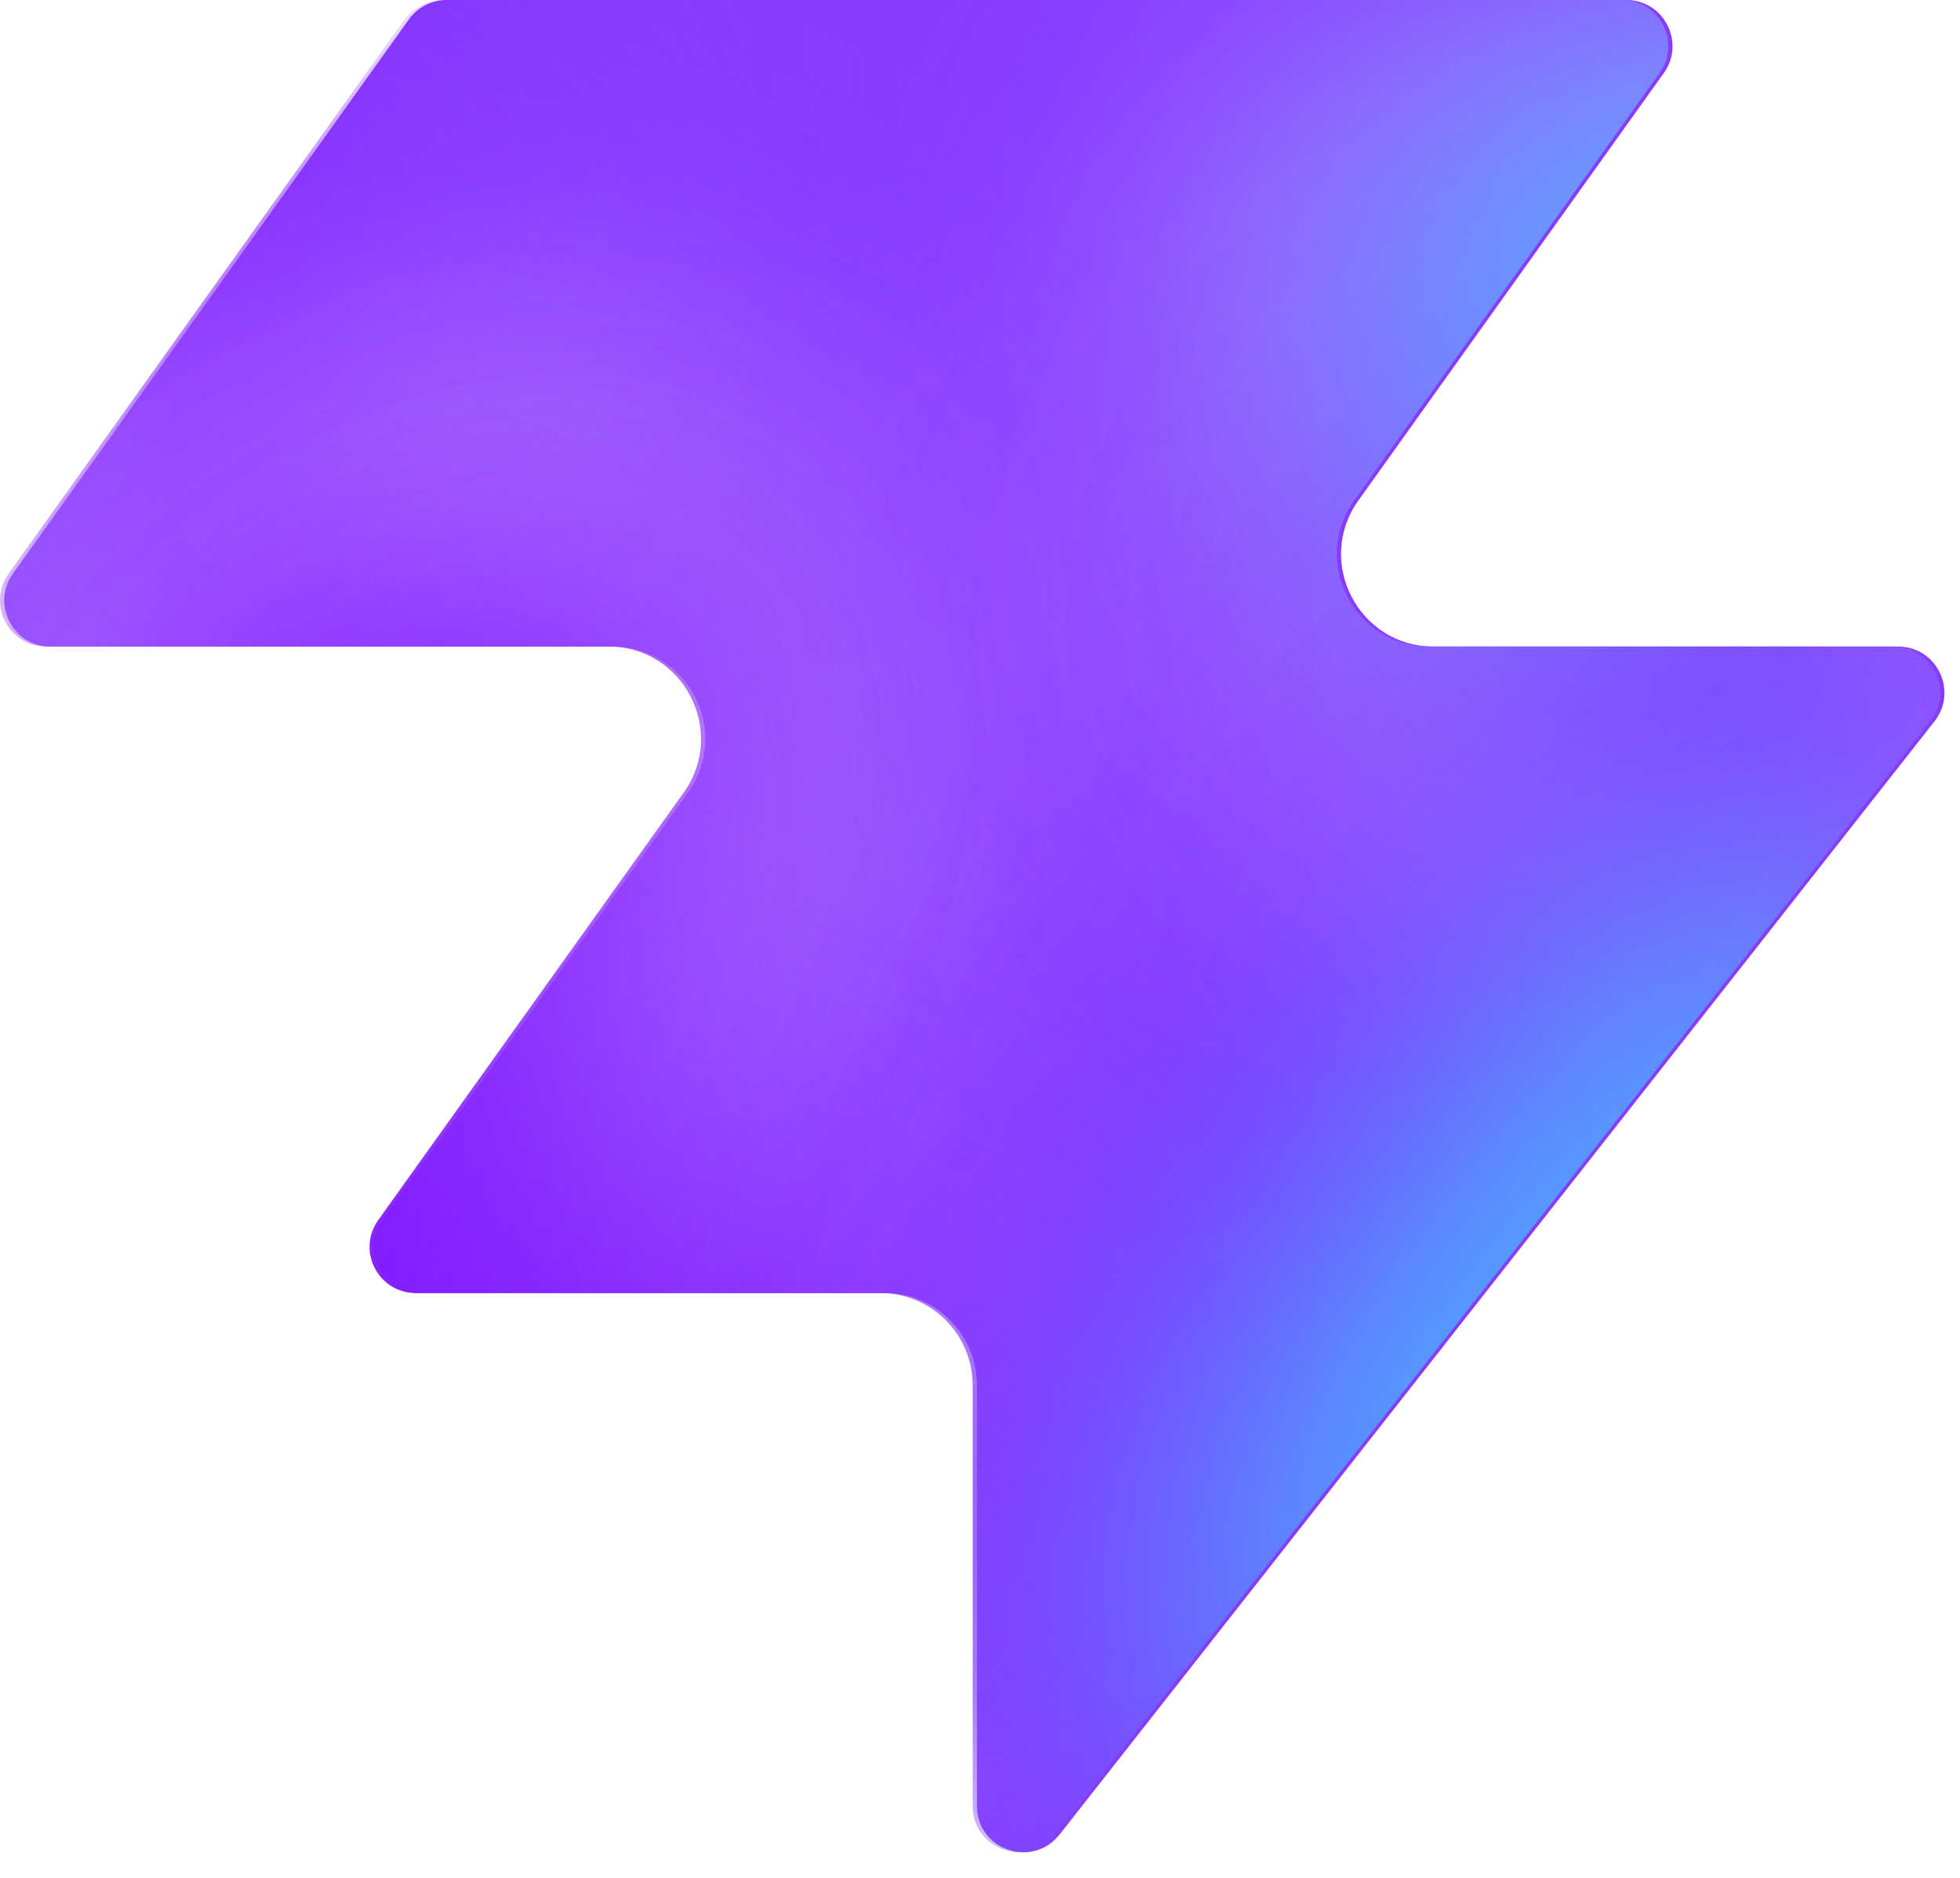
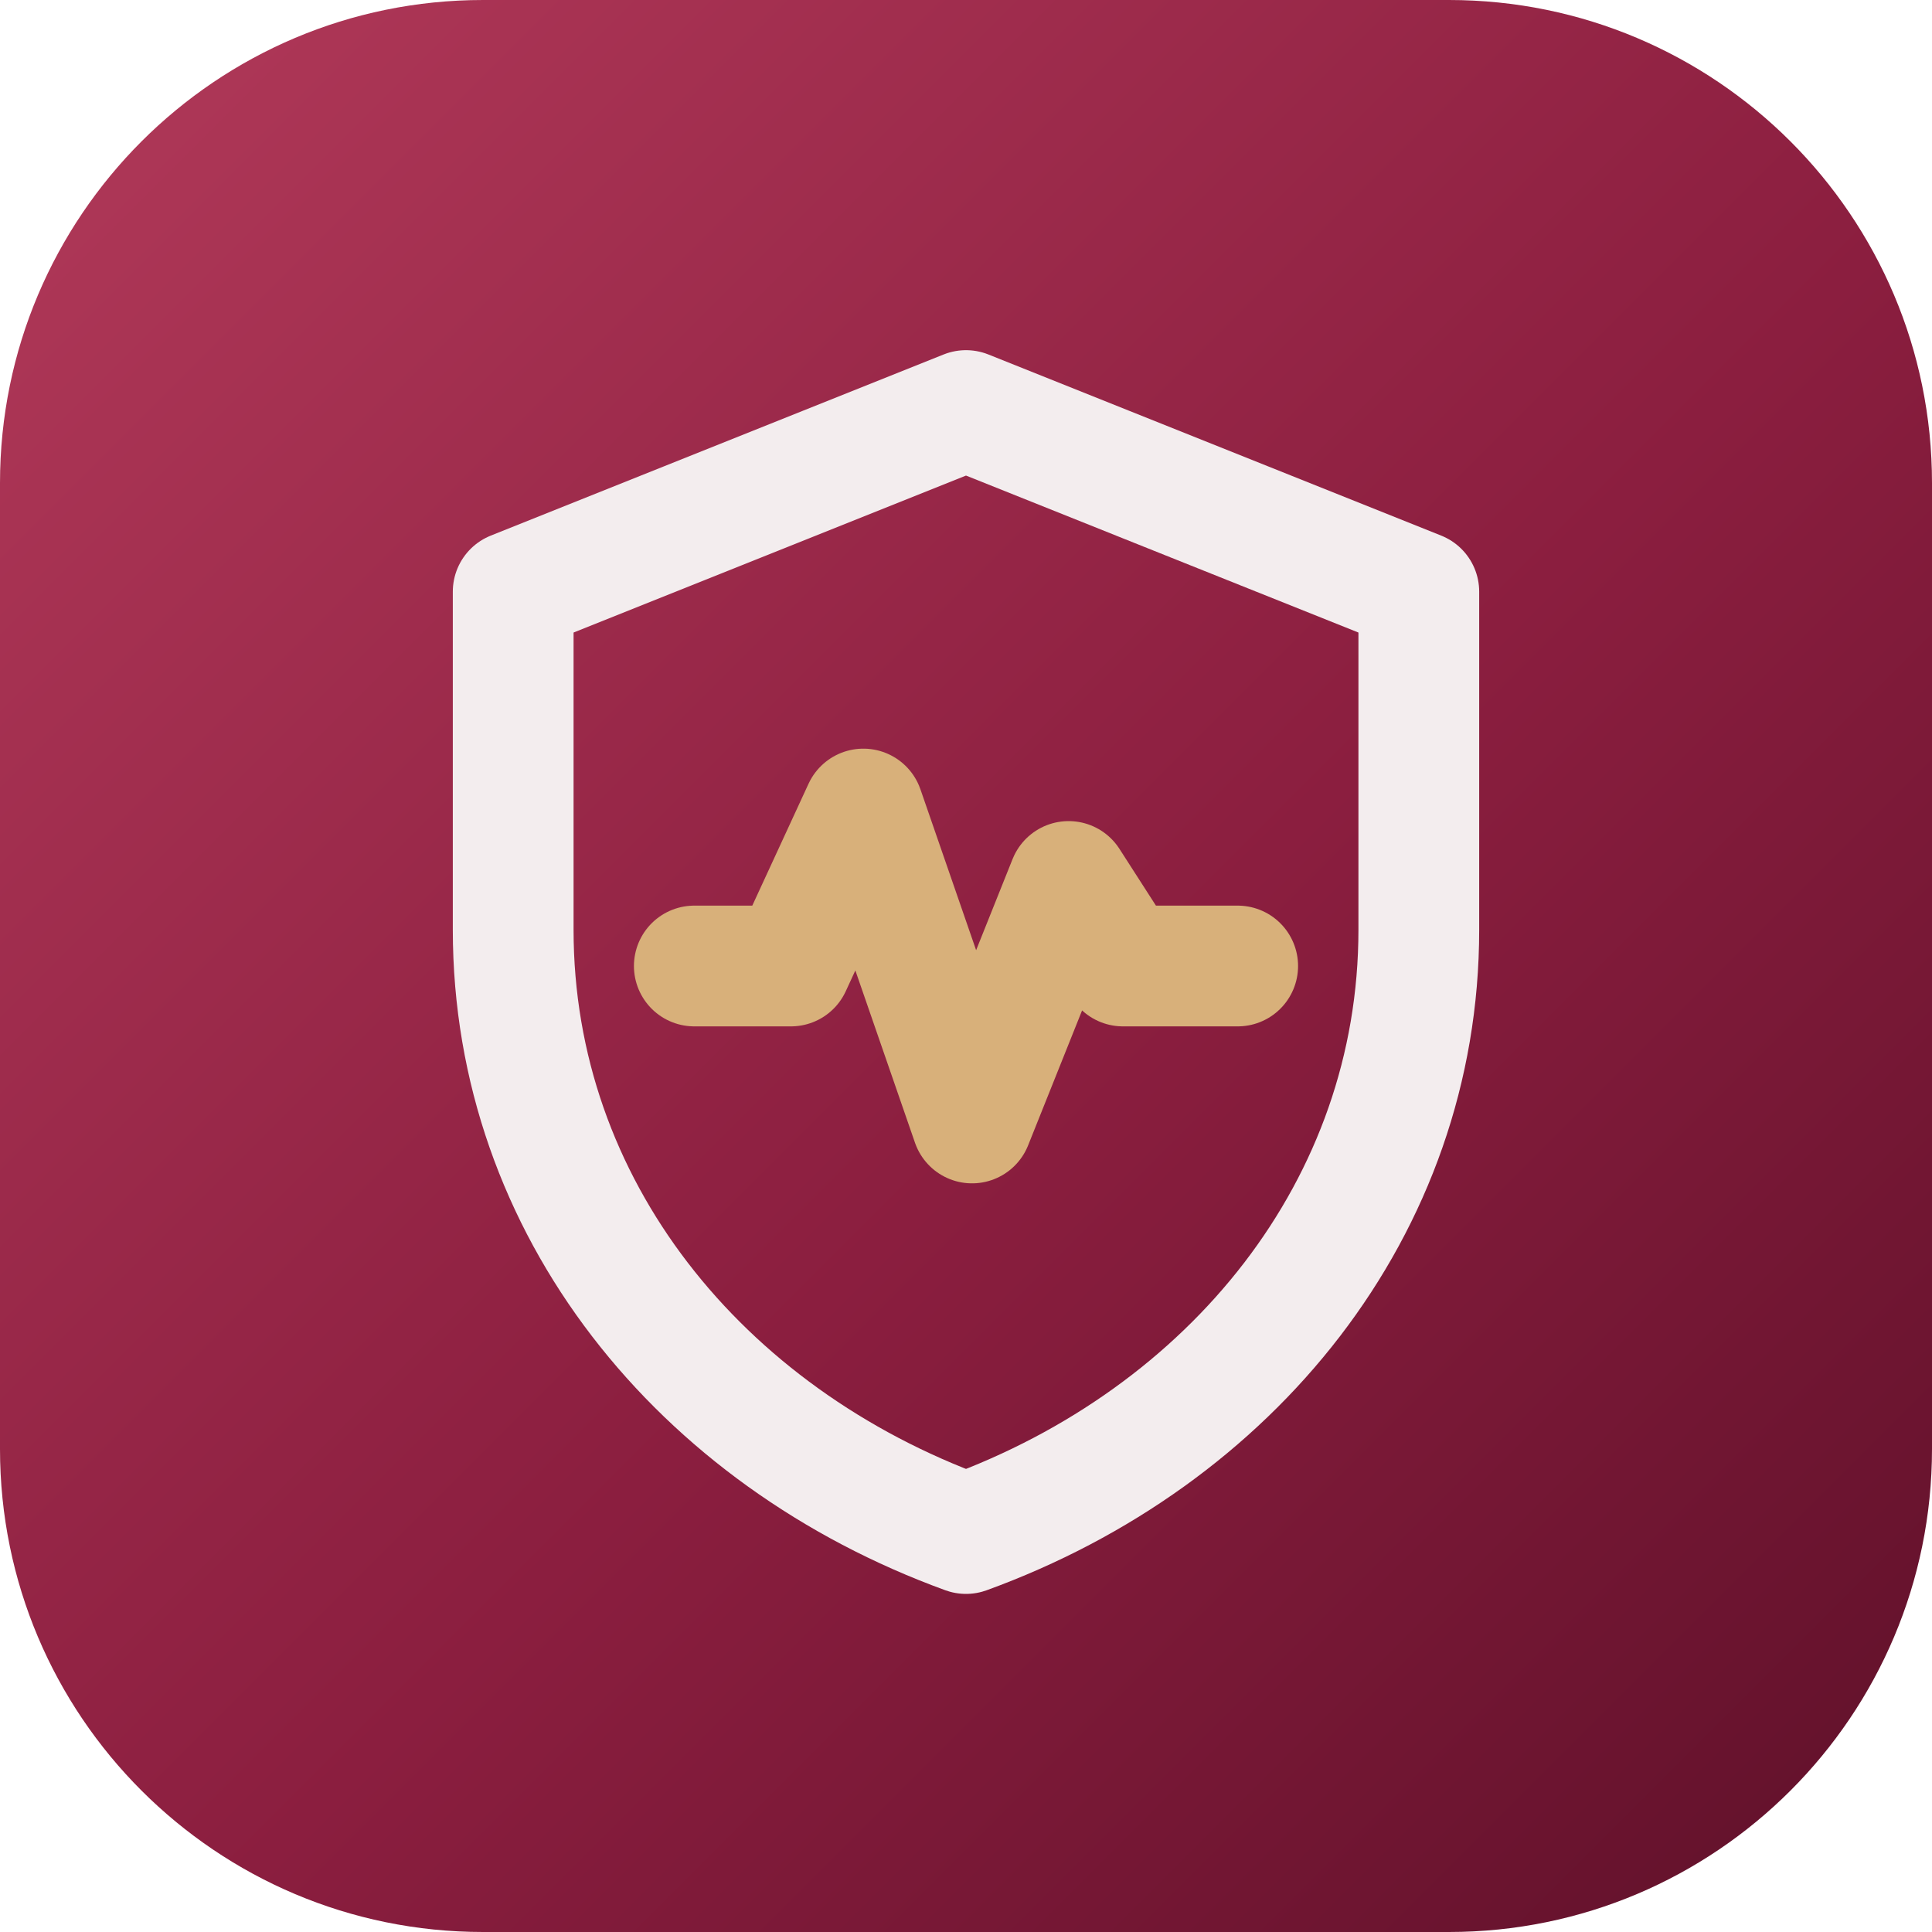
- <svg xmlns="http://www.w3.org/2000/svg" width="48" height="46" fill="none" viewBox="0 0 48 46">
-   <path fill="#863bff" d="M25.946 44.938c-.664.845-2.021.375-2.021-.698V33.937a2.26 2.26 0 0 0-2.262-2.262H10.287c-.92 0-1.456-1.04-.92-1.788l7.48-10.471c1.07-1.497 0-3.578-1.842-3.578H1.237c-.92 0-1.456-1.04-.92-1.788L10.013.474c.214-.297.556-.474.92-.474h28.894c.92 0 1.456 1.04.92 1.788l-7.48 10.471c-1.07 1.498 0 3.579 1.842 3.579h11.377c.943 0 1.473 1.088.89 1.83L25.947 44.94z" style="fill:#863bff;fill:color(display-p3 .525 .23 1);fill-opacity:1" />
-   <mask id="a" width="48" height="46" x="0" y="0" maskUnits="userSpaceOnUse" style="mask-type:alpha">
-     <path fill="#000" d="M25.842 44.938c-.664.844-2.021.375-2.021-.698V33.937a2.26 2.26 0 0 0-2.262-2.262H10.183c-.92 0-1.456-1.04-.92-1.788l7.48-10.471c1.07-1.498 0-3.579-1.842-3.579H1.133c-.92 0-1.456-1.04-.92-1.787L9.91.473c.214-.297.556-.474.92-.474h28.894c.92 0 1.456 1.04.92 1.788l-7.48 10.471c-1.07 1.498 0 3.578 1.842 3.578h11.377c.943 0 1.473 1.088.89 1.832L25.843 44.94z" style="fill:#000;fill-opacity:1" />
-   </mask>
-   <g mask="url(#a)">
-     <g filter="url(#b)">
-       <ellipse cx="5.508" cy="14.704" fill="#ede6ff" rx="5.508" ry="14.704" style="fill:#ede6ff;fill:color(display-p3 .927 .903 1);fill-opacity:1" transform="matrix(.00324 1 1 -.00324 -4.47 31.516)" />
-     </g>
-     <g filter="url(#c)">
-       <ellipse cx="10.399" cy="29.851" fill="#ede6ff" rx="10.399" ry="29.851" style="fill:#ede6ff;fill:color(display-p3 .927 .903 1);fill-opacity:1" transform="matrix(.00324 1 1 -.00324 -39.328 7.883)" />
-     </g>
-     <g filter="url(#d)">
-       <ellipse cx="5.508" cy="30.487" fill="#7e14ff" rx="5.508" ry="30.487" style="fill:#7e14ff;fill:color(display-p3 .492 .077 1);fill-opacity:1" transform="rotate(89.814 -25.913 -14.639)scale(1 -1)" />
-     </g>
-     <g filter="url(#e)">
-       <ellipse cx="5.508" cy="30.599" fill="#7e14ff" rx="5.508" ry="30.599" style="fill:#7e14ff;fill:color(display-p3 .492 .077 1);fill-opacity:1" transform="rotate(89.814 -32.644 -3.334)scale(1 -1)" />
-     </g>
-     <g filter="url(#f)">
-       <ellipse cx="5.508" cy="30.599" fill="#7e14ff" rx="5.508" ry="30.599" style="fill:#7e14ff;fill:color(display-p3 .492 .077 1);fill-opacity:1" transform="matrix(.00324 1 1 -.00324 -34.34 30.47)" />
-     </g>
-     <g filter="url(#g)">
-       <ellipse cx="14.072" cy="22.078" fill="#ede6ff" rx="14.072" ry="22.078" style="fill:#ede6ff;fill:color(display-p3 .927 .903 1);fill-opacity:1" transform="rotate(93.35 24.506 48.493)scale(-1 1)" />
-     </g>
-     <g filter="url(#h)">
-       <ellipse cx="3.47" cy="21.501" fill="#7e14ff" rx="3.47" ry="21.501" style="fill:#7e14ff;fill:color(display-p3 .492 .077 1);fill-opacity:1" transform="rotate(89.009 28.708 47.59)scale(-1 1)" />
-     </g>
-     <g filter="url(#i)">
-       <ellipse cx="3.47" cy="21.501" fill="#7e14ff" rx="3.47" ry="21.501" style="fill:#7e14ff;fill:color(display-p3 .492 .077 1);fill-opacity:1" transform="rotate(89.009 28.708 47.59)scale(-1 1)" />
-     </g>
-     <g filter="url(#j)">
-       <ellipse cx=".387" cy="8.972" fill="#7e14ff" rx="4.407" ry="29.108" style="fill:#7e14ff;fill:color(display-p3 .492 .077 1);fill-opacity:1" transform="rotate(39.51 .387 8.972)" />
-     </g>
-     <g filter="url(#k)">
-       <ellipse cx="47.523" cy="-6.092" fill="#7e14ff" rx="4.407" ry="29.108" style="fill:#7e14ff;fill:color(display-p3 .492 .077 1);fill-opacity:1" transform="rotate(37.892 47.523 -6.092)" />
-     </g>
-     <g filter="url(#l)">
-       <ellipse cx="41.412" cy="6.333" fill="#47bfff" rx="5.971" ry="9.665" style="fill:#47bfff;fill:color(display-p3 .28 .748 1);fill-opacity:1" transform="rotate(37.892 41.412 6.333)" />
-     </g>
-     <g filter="url(#m)">
-       <ellipse cx="-1.879" cy="38.332" fill="#7e14ff" rx="4.407" ry="29.108" style="fill:#7e14ff;fill:color(display-p3 .492 .077 1);fill-opacity:1" transform="rotate(37.892 -1.88 38.332)" />
-     </g>
-     <g filter="url(#n)">
-       <ellipse cx="-1.879" cy="38.332" fill="#7e14ff" rx="4.407" ry="29.108" style="fill:#7e14ff;fill:color(display-p3 .492 .077 1);fill-opacity:1" transform="rotate(37.892 -1.88 38.332)" />
-     </g>
-     <g filter="url(#o)">
-       <ellipse cx="35.651" cy="29.907" fill="#7e14ff" rx="4.407" ry="29.108" style="fill:#7e14ff;fill:color(display-p3 .492 .077 1);fill-opacity:1" transform="rotate(37.892 35.651 29.907)" />
-     </g>
-     <g filter="url(#p)">
-       <ellipse cx="38.418" cy="32.4" fill="#47bfff" rx="5.971" ry="15.297" style="fill:#47bfff;fill:color(display-p3 .28 .748 1);fill-opacity:1" transform="rotate(37.892 38.418 32.4)" />
-     </g>
+ <svg xmlns="http://www.w3.org/2000/svg" viewBox="0 0 32 32">
+   <defs>
+     <linearGradient id="g" x1="0" y1="0" x2="1" y2="1">
+       <stop offset="0" stop-color="#b23a5a" />
+       <stop offset=".55" stop-color="#8b1e3f" />
+       <stop offset="1" stop-color="#5e1029" />
+     </linearGradient>
+   </defs>
+   <rect width="32" height="32" rx="8" fill="url(#g)" />
+   <g fill="none" stroke-linecap="round" stroke-linejoin="round" stroke-width="2" transform="translate(4 4)">
+     <path d="M12 2.8l7.5 3v5.6c0 4.6-3.1 8.4-7.5 10-4.4-1.6-7.5-5.4-7.5-10V5.8l7.5-3z" stroke="#f3edee" />
+     <path d="M7.5 12h1.6l1.2-2.6 1.8 5.2 1.6-4 .9 1.4h1.9" stroke="#d8b07a" />
  </g>
-   <defs>
-     <filter id="b" width="60.045" height="41.654" x="-19.77" y="16.149" color-interpolation-filters="sRGB" filterUnits="userSpaceOnUse">
-       <feFlood flood-opacity="0" result="BackgroundImageFix" />
-       <feBlend in="SourceGraphic" in2="BackgroundImageFix" result="shape" />
-       <feGaussianBlur result="effect1_foregroundBlur_2002_17158" stdDeviation="7.659" />
-     </filter>
-     <filter id="c" width="90.34" height="51.437" x="-54.613" y="-7.533" color-interpolation-filters="sRGB" filterUnits="userSpaceOnUse">
-       <feFlood flood-opacity="0" result="BackgroundImageFix" />
-       <feBlend in="SourceGraphic" in2="BackgroundImageFix" result="shape" />
-       <feGaussianBlur result="effect1_foregroundBlur_2002_17158" stdDeviation="7.659" />
-     </filter>
-     <filter id="d" width="79.355" height="29.4" x="-49.64" y="2.03" color-interpolation-filters="sRGB" filterUnits="userSpaceOnUse">
-       <feFlood flood-opacity="0" result="BackgroundImageFix" />
-       <feBlend in="SourceGraphic" in2="BackgroundImageFix" result="shape" />
-       <feGaussianBlur result="effect1_foregroundBlur_2002_17158" stdDeviation="4.596" />
-     </filter>
-     <filter id="e" width="79.579" height="29.4" x="-45.045" y="20.029" color-interpolation-filters="sRGB" filterUnits="userSpaceOnUse">
-       <feFlood flood-opacity="0" result="BackgroundImageFix" />
-       <feBlend in="SourceGraphic" in2="BackgroundImageFix" result="shape" />
-       <feGaussianBlur result="effect1_foregroundBlur_2002_17158" stdDeviation="4.596" />
-     </filter>
-     <filter id="f" width="79.579" height="29.4" x="-43.513" y="21.178" color-interpolation-filters="sRGB" filterUnits="userSpaceOnUse">
-       <feFlood flood-opacity="0" result="BackgroundImageFix" />
-       <feBlend in="SourceGraphic" in2="BackgroundImageFix" result="shape" />
-       <feGaussianBlur result="effect1_foregroundBlur_2002_17158" stdDeviation="4.596" />
-     </filter>
-     <filter id="g" width="74.749" height="58.852" x="15.756" y="-17.901" color-interpolation-filters="sRGB" filterUnits="userSpaceOnUse">
-       <feFlood flood-opacity="0" result="BackgroundImageFix" />
-       <feBlend in="SourceGraphic" in2="BackgroundImageFix" result="shape" />
-       <feGaussianBlur result="effect1_foregroundBlur_2002_17158" stdDeviation="7.659" />
-     </filter>
-     <filter id="h" width="61.377" height="25.362" x="23.548" y="2.284" color-interpolation-filters="sRGB" filterUnits="userSpaceOnUse">
-       <feFlood flood-opacity="0" result="BackgroundImageFix" />
-       <feBlend in="SourceGraphic" in2="BackgroundImageFix" result="shape" />
-       <feGaussianBlur result="effect1_foregroundBlur_2002_17158" stdDeviation="4.596" />
-     </filter>
-     <filter id="i" width="61.377" height="25.362" x="23.548" y="2.284" color-interpolation-filters="sRGB" filterUnits="userSpaceOnUse">
-       <feFlood flood-opacity="0" result="BackgroundImageFix" />
-       <feBlend in="SourceGraphic" in2="BackgroundImageFix" result="shape" />
-       <feGaussianBlur result="effect1_foregroundBlur_2002_17158" stdDeviation="4.596" />
-     </filter>
-     <filter id="j" width="56.045" height="63.649" x="-27.636" y="-22.853" color-interpolation-filters="sRGB" filterUnits="userSpaceOnUse">
-       <feFlood flood-opacity="0" result="BackgroundImageFix" />
-       <feBlend in="SourceGraphic" in2="BackgroundImageFix" result="shape" />
-       <feGaussianBlur result="effect1_foregroundBlur_2002_17158" stdDeviation="4.596" />
-     </filter>
-     <filter id="k" width="54.814" height="64.646" x="20.116" y="-38.415" color-interpolation-filters="sRGB" filterUnits="userSpaceOnUse">
-       <feFlood flood-opacity="0" result="BackgroundImageFix" />
-       <feBlend in="SourceGraphic" in2="BackgroundImageFix" result="shape" />
-       <feGaussianBlur result="effect1_foregroundBlur_2002_17158" stdDeviation="4.596" />
-     </filter>
-     <filter id="l" width="33.541" height="35.313" x="24.641" y="-11.323" color-interpolation-filters="sRGB" filterUnits="userSpaceOnUse">
-       <feFlood flood-opacity="0" result="BackgroundImageFix" />
-       <feBlend in="SourceGraphic" in2="BackgroundImageFix" result="shape" />
-       <feGaussianBlur result="effect1_foregroundBlur_2002_17158" stdDeviation="4.596" />
-     </filter>
-     <filter id="m" width="54.814" height="64.646" x="-29.286" y="6.009" color-interpolation-filters="sRGB" filterUnits="userSpaceOnUse">
-       <feFlood flood-opacity="0" result="BackgroundImageFix" />
-       <feBlend in="SourceGraphic" in2="BackgroundImageFix" result="shape" />
-       <feGaussianBlur result="effect1_foregroundBlur_2002_17158" stdDeviation="4.596" />
-     </filter>
-     <filter id="n" width="54.814" height="64.646" x="-29.286" y="6.009" color-interpolation-filters="sRGB" filterUnits="userSpaceOnUse">
-       <feFlood flood-opacity="0" result="BackgroundImageFix" />
-       <feBlend in="SourceGraphic" in2="BackgroundImageFix" result="shape" />
-       <feGaussianBlur result="effect1_foregroundBlur_2002_17158" stdDeviation="4.596" />
-     </filter>
-     <filter id="o" width="54.814" height="64.646" x="8.244" y="-2.416" color-interpolation-filters="sRGB" filterUnits="userSpaceOnUse">
-       <feFlood flood-opacity="0" result="BackgroundImageFix" />
-       <feBlend in="SourceGraphic" in2="BackgroundImageFix" result="shape" />
-       <feGaussianBlur result="effect1_foregroundBlur_2002_17158" stdDeviation="4.596" />
-     </filter>
-     <filter id="p" width="39.409" height="43.623" x="18.713" y="10.588" color-interpolation-filters="sRGB" filterUnits="userSpaceOnUse">
-       <feFlood flood-opacity="0" result="BackgroundImageFix" />
-       <feBlend in="SourceGraphic" in2="BackgroundImageFix" result="shape" />
-       <feGaussianBlur result="effect1_foregroundBlur_2002_17158" stdDeviation="4.596" />
-     </filter>
-   </defs>
</svg>
